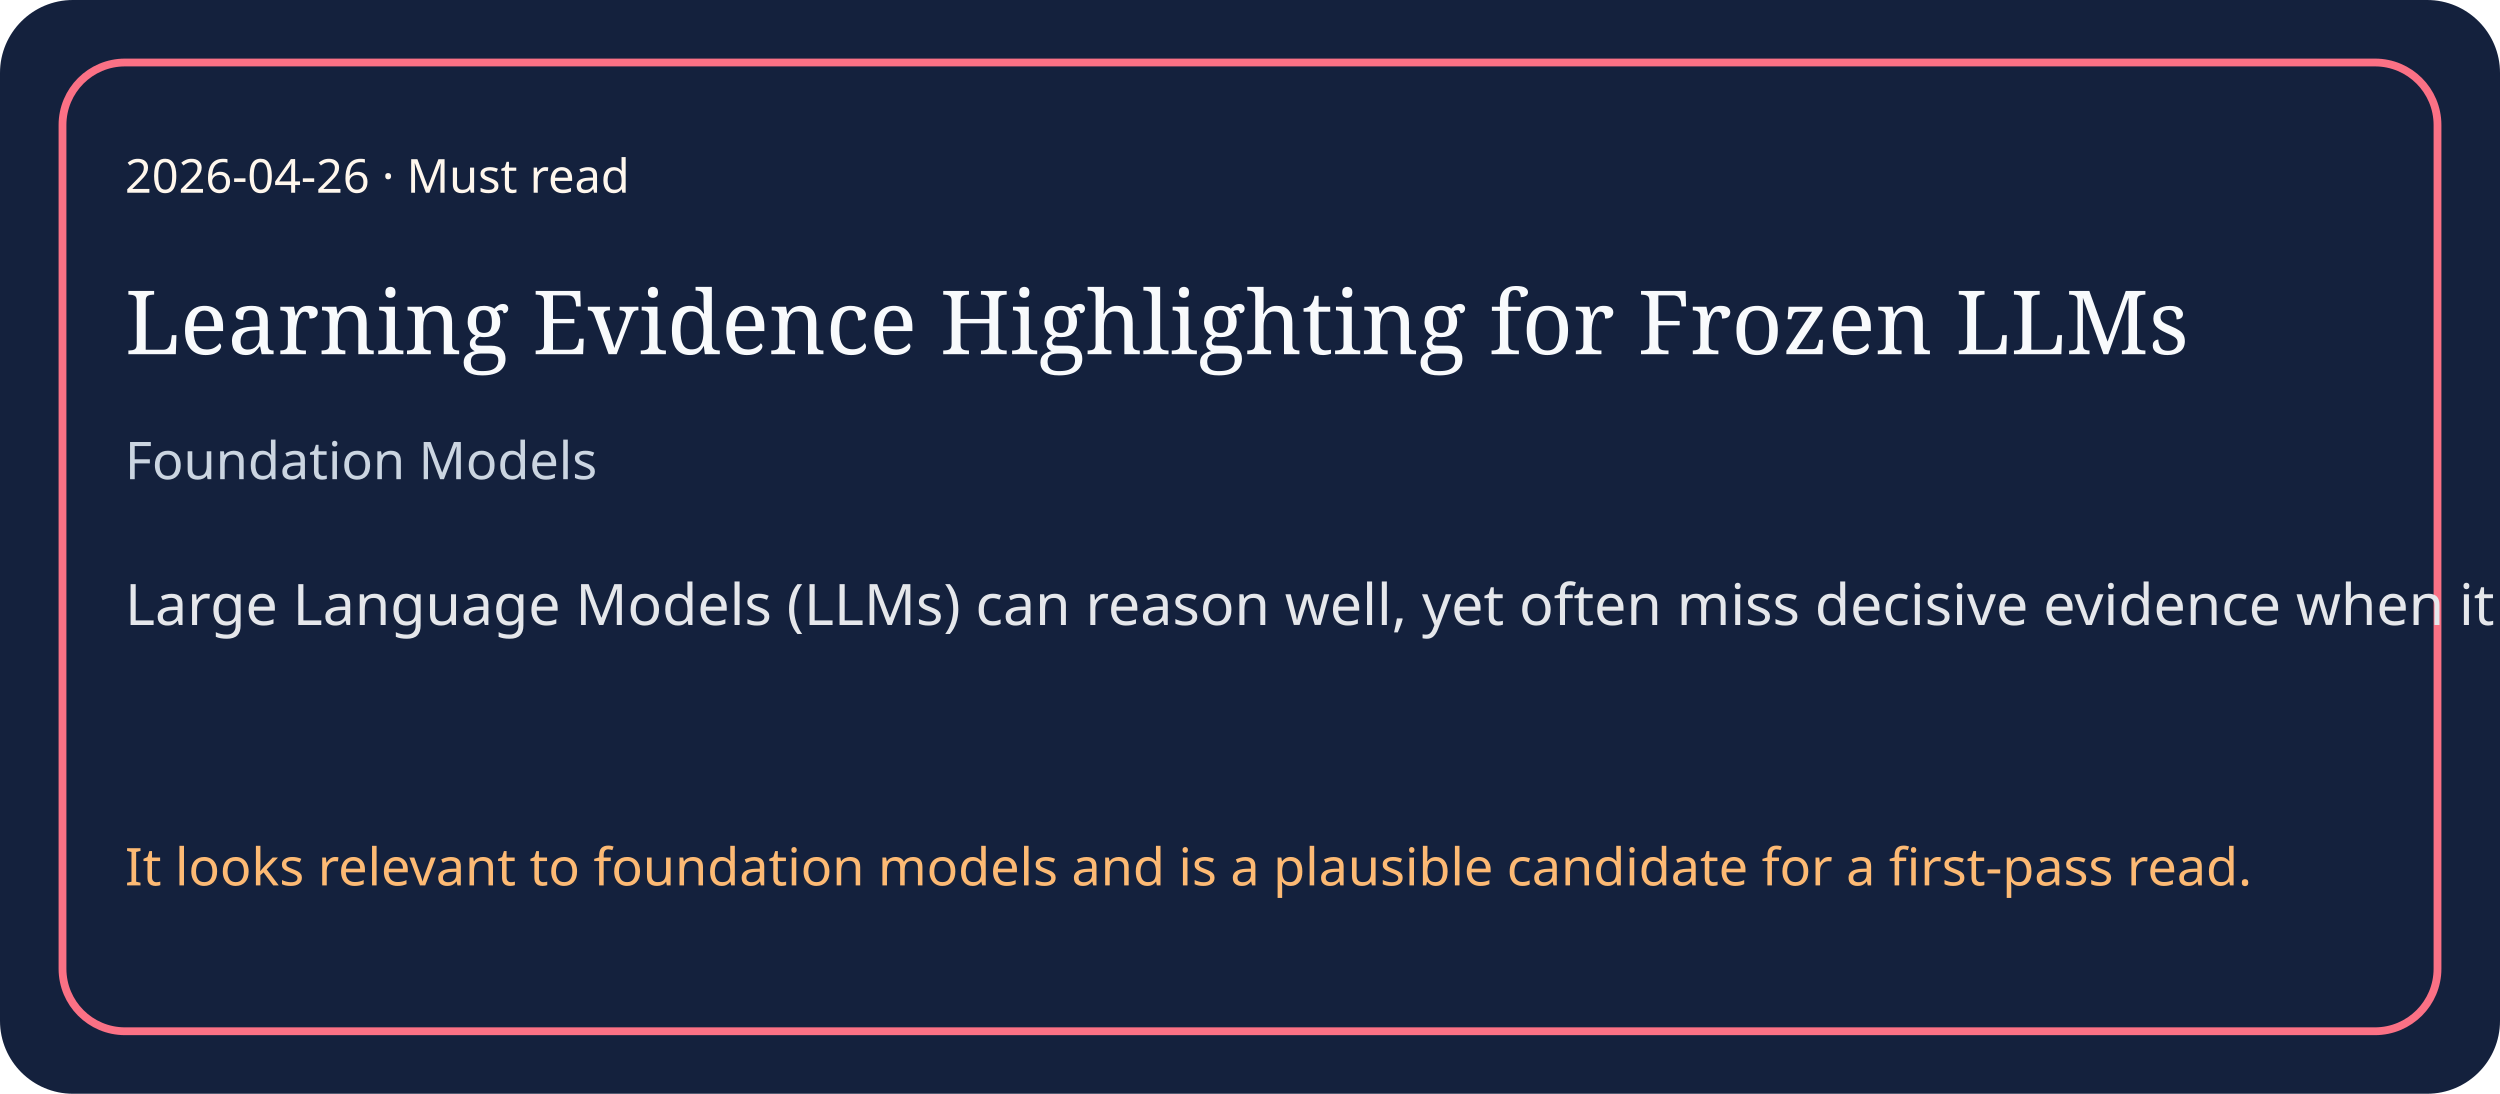
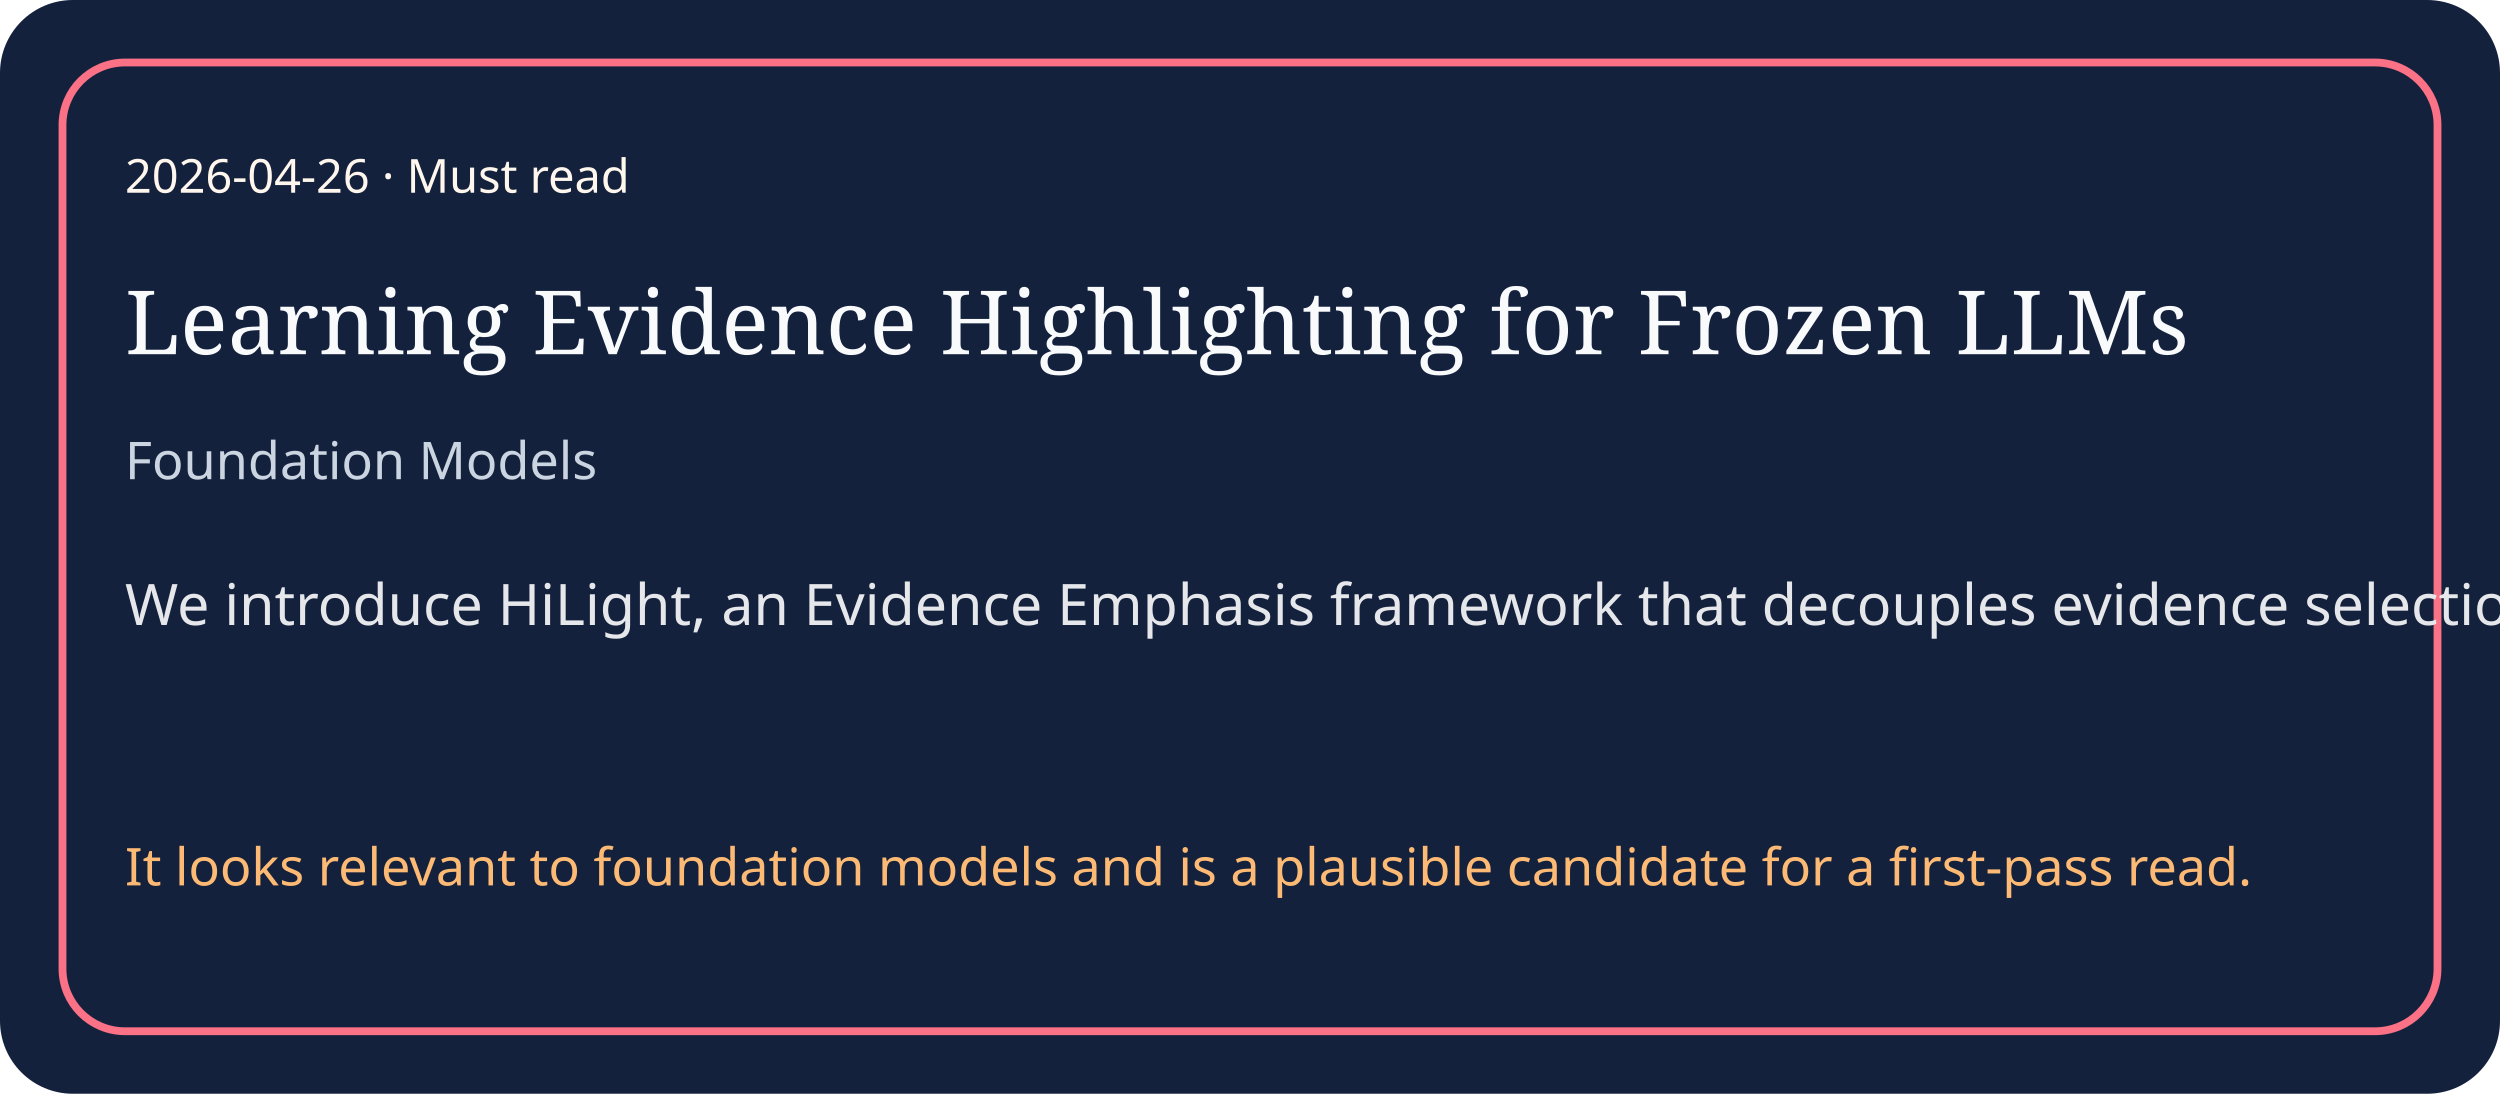
<svg xmlns="http://www.w3.org/2000/svg" width="960" height="420" viewBox="0 0 960 420">
  <rect width="960" height="420" rx="28" fill="#14213d" />
  <rect x="24" y="24" width="912" height="372" rx="24" fill="none" stroke="#fb7185" stroke-width="3" />
  <text x="48" y="74" fill="#fff7ed" font-size="18" font-family="Trebuchet MS, sans-serif">2026-04-26 · Must read</text>
  <text x="48" y="136" fill="#f8fafc" font-size="34" font-family="Georgia, serif">Learning Evidence Highlighting for Frozen LLMs</text>
  <text x="48" y="184" fill="#cbd5e1" font-size="20" font-family="Trebuchet MS, sans-serif">Foundation Models</text>
-   <text x="48" y="240" fill="#e5e7eb" font-size="22" font-family="Trebuchet MS, sans-serif">Large Language Models (LLMs) can reason well, yet often miss decisive evidence when it is buried in long, noisy context…</text>
+   <text x="48" y="240" fill="#e5e7eb" font-size="22" font-family="Trebuchet MS, sans-serif">We introduce HiLight, an Evidence Emphasis framework that decouples evidence selection from reasoning for frozen LLM so…</text>
  <text x="48" y="340" fill="#fdba74" font-size="20" font-family="Trebuchet MS, sans-serif">It looks relevant to foundation models and is a plausible candidate for a first-pass read.</text>
</svg>
